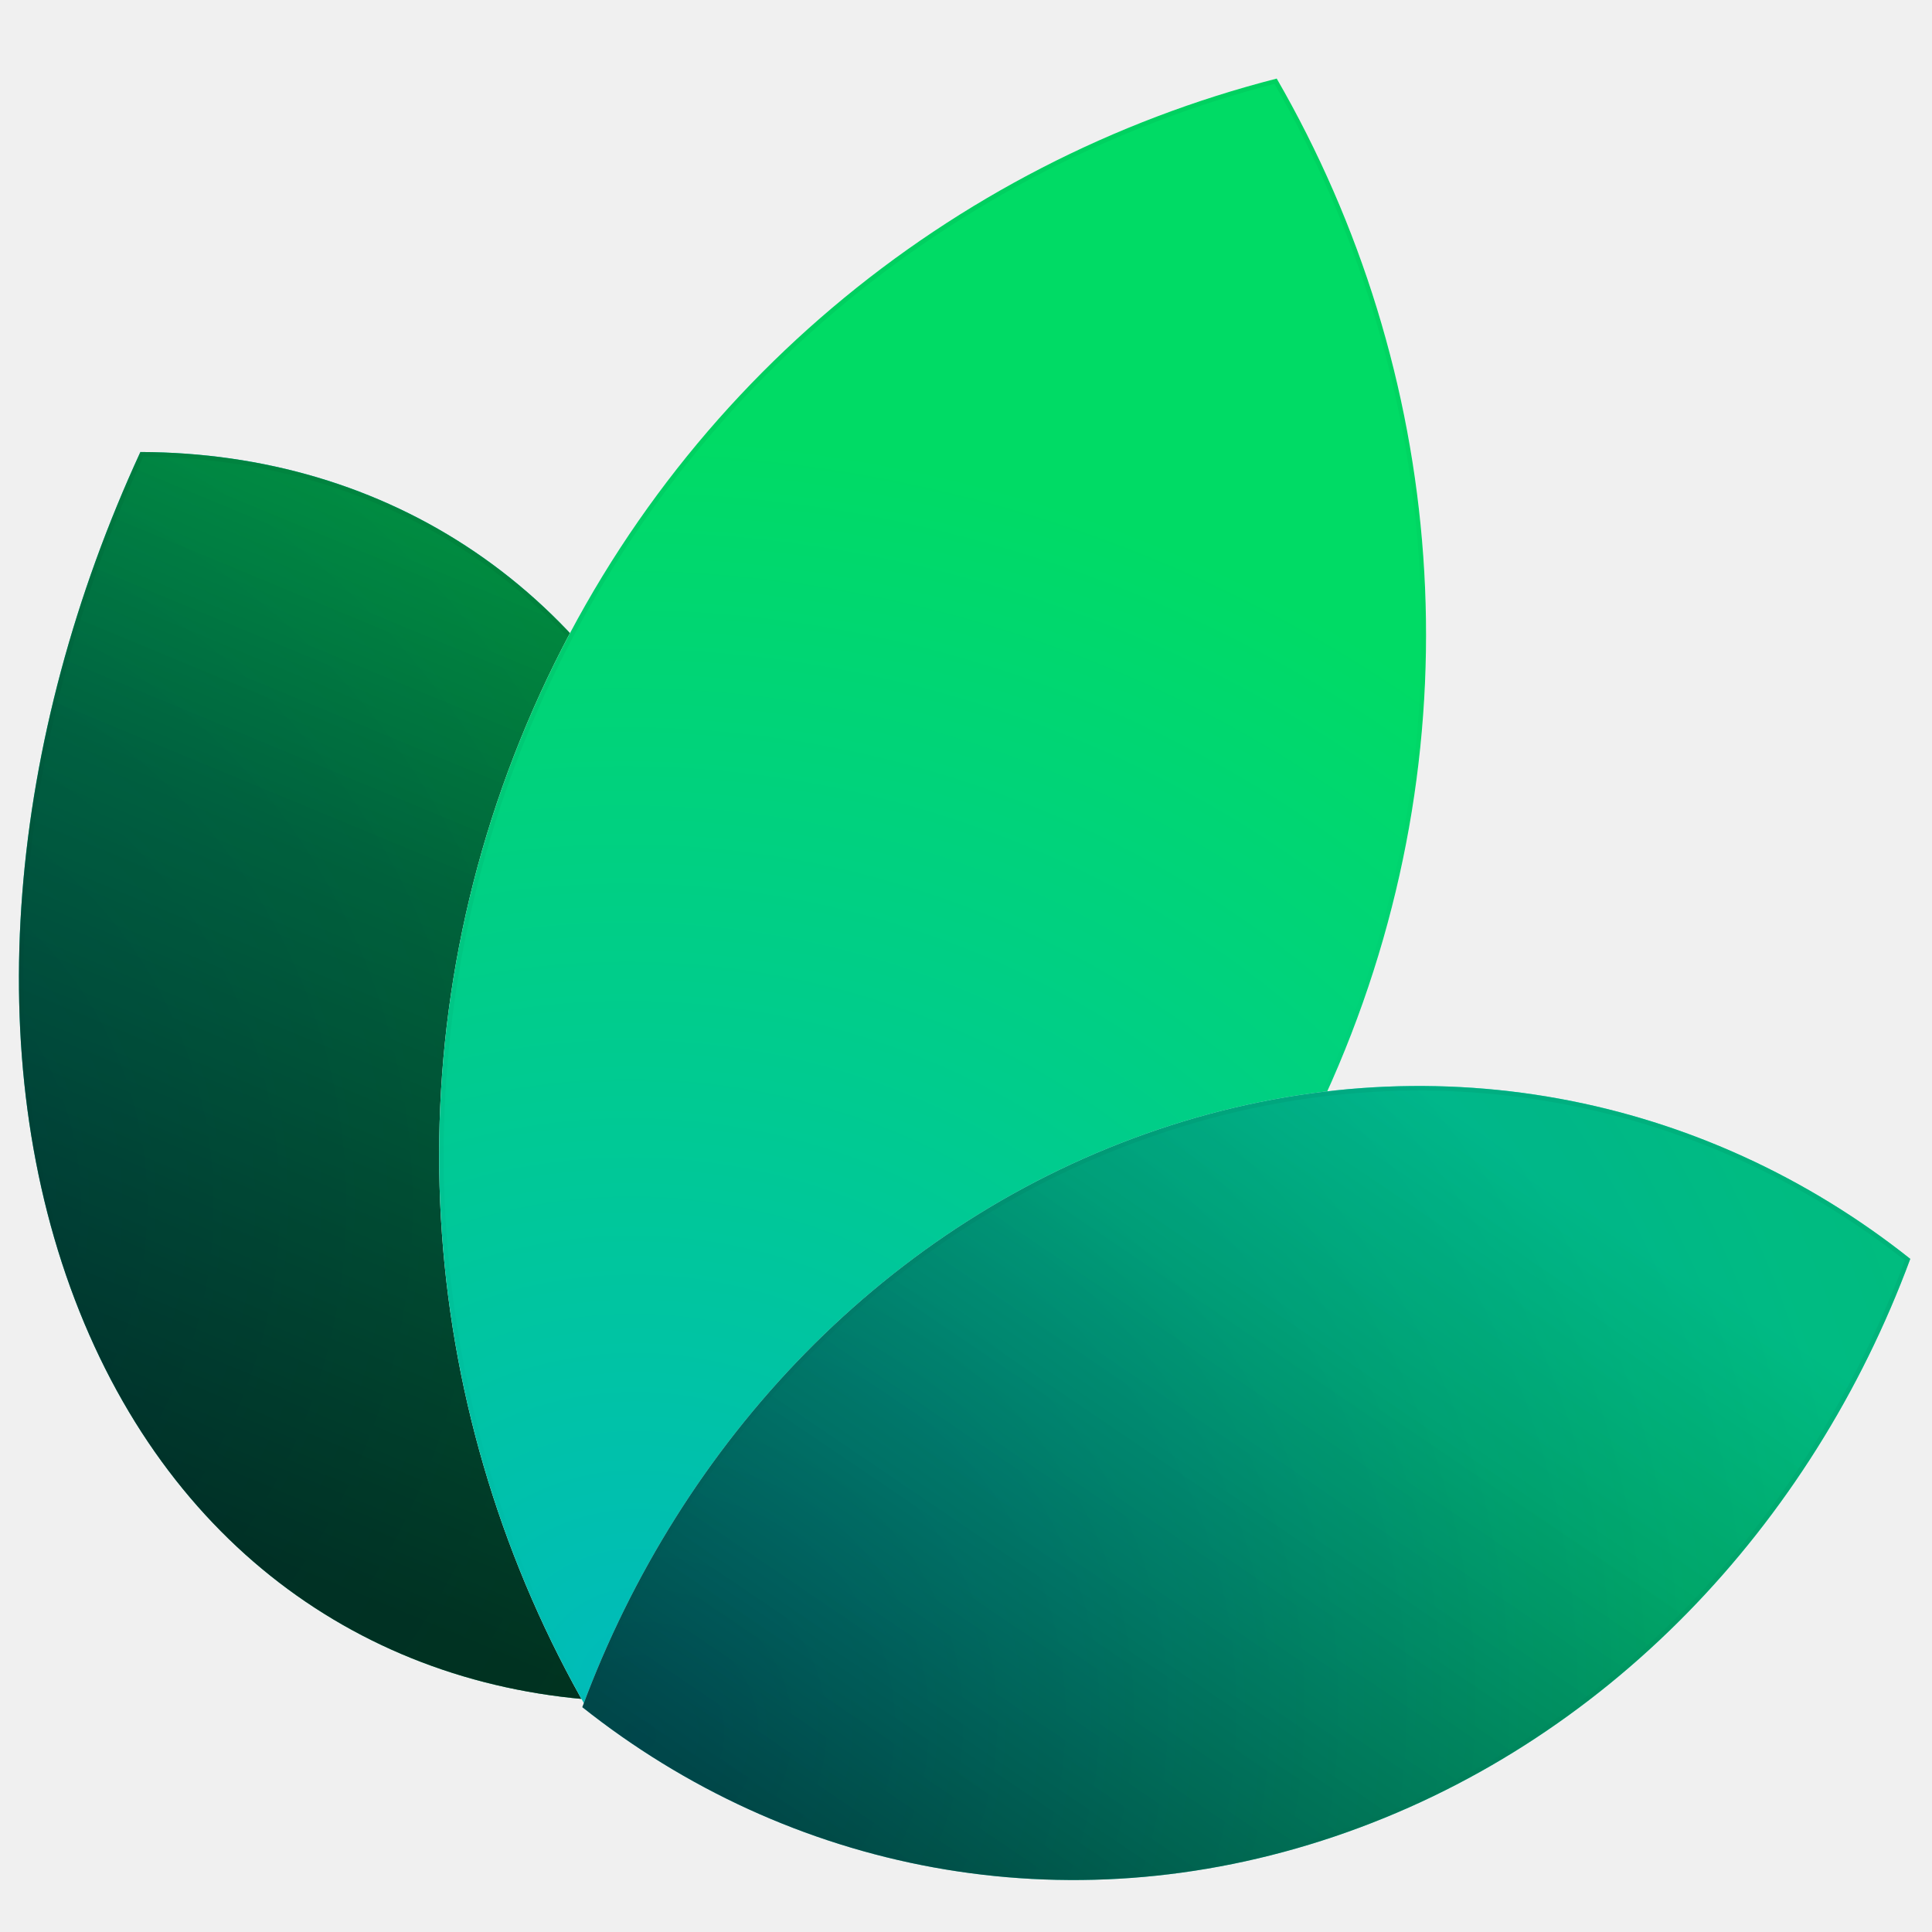
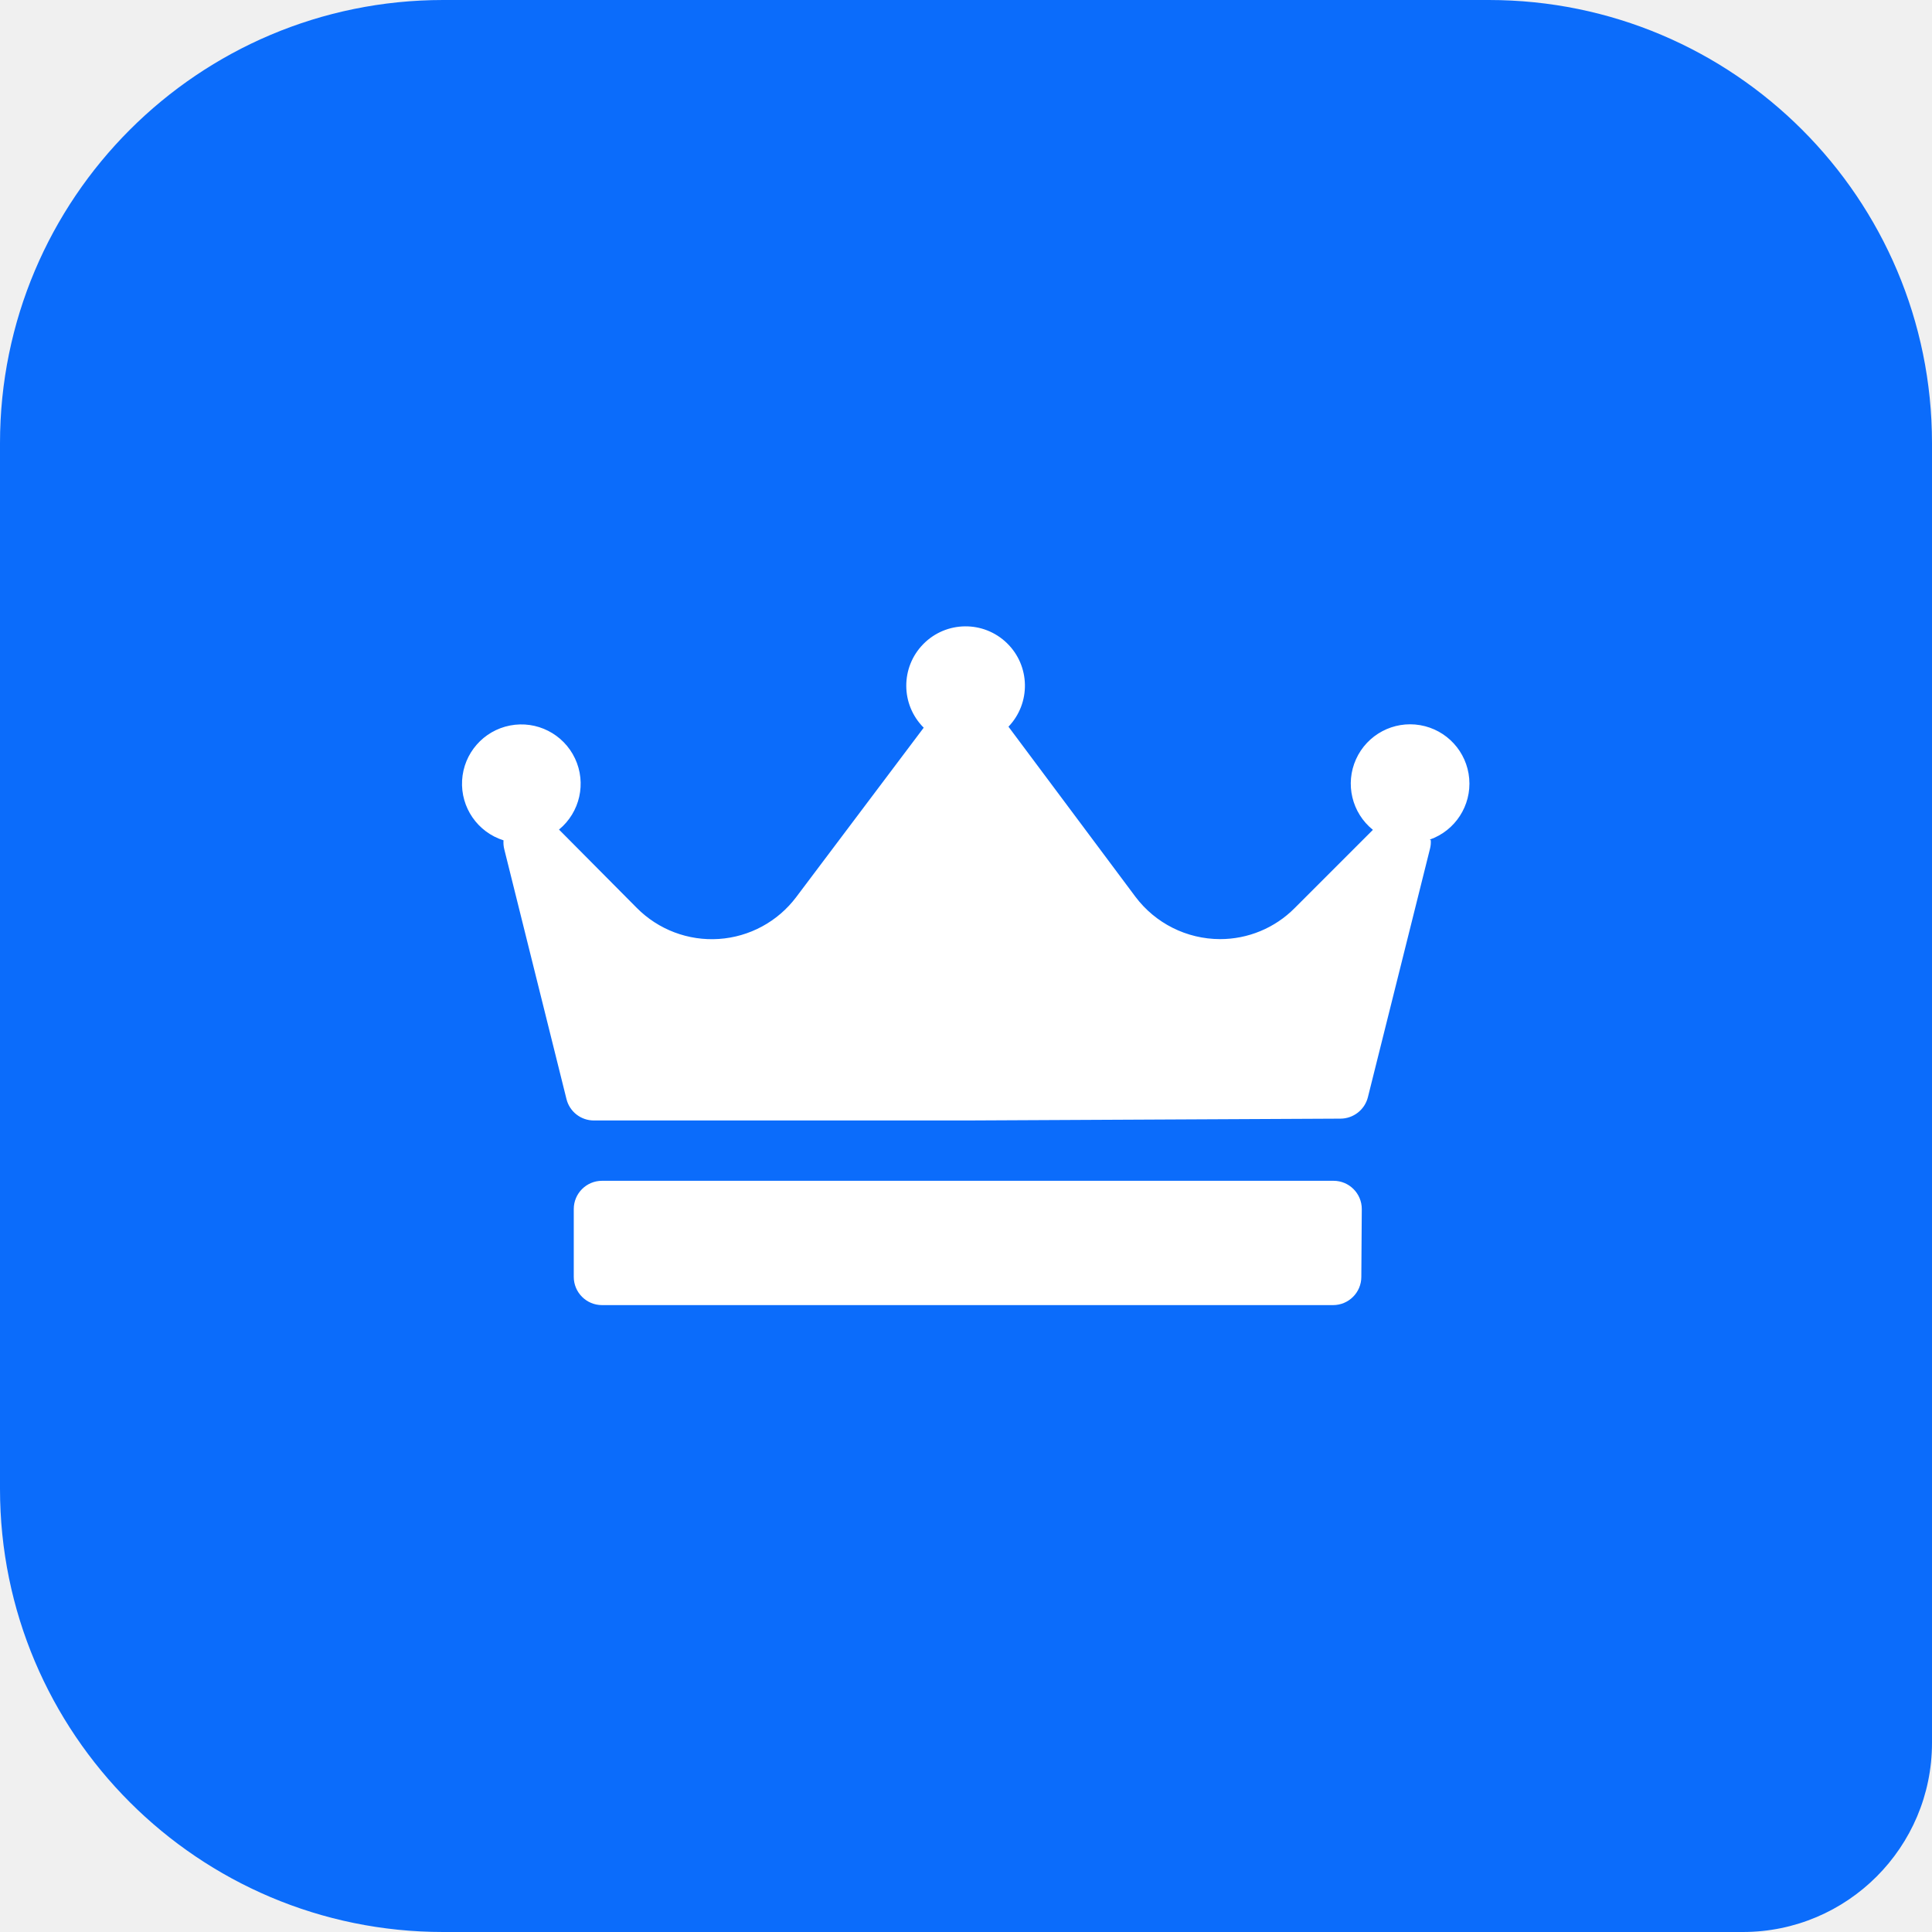
- <svg xmlns="http://www.w3.org/2000/svg" width="24" height="24" viewBox="0 0 24 24" fill="none">
-   <path d="M7.953 21.139C4.896 21.13 2.255 19.458 0.987 16.29C-0.28 13.121 0.109 9.163 1.744 5.615C4.801 5.624 7.442 7.296 8.71 10.465C9.977 13.633 9.588 17.591 7.953 21.139Z" fill="white" />
-   <path d="M7.953 21.139C4.896 21.13 2.255 19.458 0.987 16.29C-0.28 13.121 0.109 9.163 1.744 5.615C4.801 5.624 7.442 7.296 8.71 10.465C9.977 13.633 9.588 17.591 7.953 21.139Z" fill="url(#paint0_radial_101_2703)" />
-   <path d="M7.953 21.139C4.896 21.13 2.255 19.458 0.987 16.29C-0.28 13.121 0.109 9.163 1.744 5.615C4.801 5.624 7.442 7.296 8.71 10.465C9.977 13.633 9.588 17.591 7.953 21.139Z" fill="black" fill-opacity="0.5" style="mix-blend-mode:hard-light" />
-   <path d="M7.953 21.139C4.896 21.13 2.255 19.458 0.987 16.29C-0.28 13.121 0.109 9.163 1.744 5.615C4.801 5.624 7.442 7.296 8.71 10.465C9.977 13.633 9.588 17.591 7.953 21.139Z" fill="url(#paint1_linear_101_2703)" fill-opacity="0.5" style="mix-blend-mode:hard-light" />
-   <path d="M8.684 10.476C9.945 13.63 9.561 17.572 7.935 21.111C4.897 21.096 2.274 19.431 1.013 16.279C-0.248 13.124 0.136 9.182 1.762 5.643C4.8 5.659 7.423 7.324 8.684 10.476Z" stroke="url(#paint2_linear_101_2703)" stroke-opacity="0.05" stroke-width="0.056" />
-   <path d="M7.31 21.257C11.354 20.221 14.884 17.375 16.628 13.236C18.373 9.097 17.945 4.587 15.86 0.976C11.816 2.012 8.287 4.858 6.542 8.998C4.797 13.137 5.225 17.646 7.31 21.257Z" fill="white" />
-   <path d="M7.31 21.257C11.354 20.221 14.884 17.375 16.628 13.236C18.373 9.097 17.945 4.587 15.86 0.976C11.816 2.012 8.287 4.858 6.542 8.998C4.797 13.137 5.225 17.646 7.31 21.257Z" fill="url(#paint3_radial_101_2703)" />
-   <path d="M16.603 13.225C14.864 17.349 11.351 20.187 7.324 21.225C5.253 17.624 4.829 13.132 6.568 9.009C8.306 4.885 11.819 2.047 15.846 1.009C17.918 4.61 18.341 9.101 16.603 13.225Z" stroke="url(#paint4_linear_101_2703)" stroke-opacity="0.05" stroke-width="0.056" />
-   <path d="M7.234 21.207C9.789 23.237 13.21 23.951 16.577 22.814C19.944 21.677 22.506 18.945 23.73 15.638C21.175 13.608 17.754 12.894 14.387 14.031C11.02 15.168 8.458 17.901 7.234 21.207Z" fill="white" />
-   <path d="M7.234 21.207C9.789 23.237 13.21 23.951 16.577 22.814C19.944 21.677 22.506 18.945 23.73 15.638C21.175 13.608 17.754 12.894 14.387 14.031C11.02 15.168 8.458 17.901 7.234 21.207Z" fill="url(#paint5_radial_101_2703)" />
-   <path d="M7.234 21.207C9.789 23.237 13.21 23.951 16.577 22.814C19.944 21.677 22.506 18.945 23.73 15.638C21.175 13.608 17.754 12.894 14.387 14.031C11.02 15.168 8.458 17.901 7.234 21.207Z" fill="black" fill-opacity="0.2" style="mix-blend-mode:hard-light" />
-   <path d="M7.234 21.207C9.789 23.237 13.21 23.951 16.577 22.814C19.944 21.677 22.506 18.945 23.73 15.638C21.175 13.608 17.754 12.894 14.387 14.031C11.02 15.168 8.458 17.901 7.234 21.207Z" fill="url(#paint6_linear_101_2703)" fill-opacity="0.5" style="mix-blend-mode:hard-light" />
-   <path d="M16.568 22.787C13.218 23.918 9.814 23.212 7.267 21.198C8.492 17.907 11.044 15.189 14.396 14.058C17.747 12.927 21.15 13.633 23.697 15.648C22.472 18.938 19.92 21.656 16.568 22.787Z" stroke="url(#paint7_linear_101_2703)" stroke-opacity="0.05" stroke-width="0.056" />
-   <defs>
-     <radialGradient id="paint0_radial_101_2703" cx="0" cy="0" r="1" gradientUnits="userSpaceOnUse" gradientTransform="translate(-3.00503 15.023) rotate(-10.029) scale(17.9572 17.784)">
-       <stop stop-color="#00B0BB" />
-       <stop offset="1" stop-color="#00DB65" />
-     </radialGradient>
-     <linearGradient id="paint1_linear_101_2703" x1="7.39" y1="4.813" x2="1.63" y2="18.689" gradientUnits="userSpaceOnUse">
-       <stop stop-color="#18E299" />
-       <stop offset="1" />
-     </linearGradient>
-     <linearGradient id="paint2_linear_101_2703" x1="7.948" y1="8.016" x2="1.761" y2="18.746" gradientUnits="userSpaceOnUse">
-       <stop />
-       <stop offset="1" stop-opacity="0" />
-     </linearGradient>
-     <radialGradient id="paint3_radial_101_2703" cx="0" cy="0" r="1" gradientUnits="userSpaceOnUse" gradientTransform="translate(8.11404 20.8822) rotate(-75.7542) scale(21.6246 23.7772)">
-       <stop stop-color="#00BBBB" />
-       <stop offset="0.713" stop-color="#00DB65" />
-     </radialGradient>
-     <linearGradient id="paint4_linear_101_2703" x1="7.602" y1="5.871" x2="15.556" y2="16.372" gradientUnits="userSpaceOnUse">
-       <stop />
-       <stop offset="1" stop-opacity="0" />
-     </linearGradient>
-     <radialGradient id="paint5_radial_101_2703" cx="0" cy="0" r="1" gradientUnits="userSpaceOnUse" gradientTransform="translate(7.84537 21.5181) rotate(-20.3525) scale(18.5603 17.32)">
-       <stop stop-color="#00B0BB" />
-       <stop offset="1" stop-color="#00DB65" />
-     </radialGradient>
-     <linearGradient id="paint6_linear_101_2703" x1="16.808" y1="13.007" x2="10.041" y2="22.994" gradientUnits="userSpaceOnUse">
-       <stop stop-color="#00B1BC" />
-       <stop offset="1" />
-     </linearGradient>
-     <linearGradient id="paint7_linear_101_2703" x1="16.808" y1="13.007" x2="14.169" y2="23.841" gradientUnits="userSpaceOnUse">
-       <stop />
-       <stop offset="1" stop-opacity="0" />
-     </linearGradient>
-   </defs>
+ <svg xmlns="http://www.w3.org/2000/svg" data-name="Layer 1" viewBox="0 0 212 212">
+   <path d="M48.63 0h114.74A48.63 48.63 0 0 1 212 48.63v142.61A20.76 20.76 0 0 1 191.24 212H48.63A48.63 48.63 0 0 1 0 163.37V48.63A48.63 48.63 0 0 1 48.63 0Z" fill="#0b6cfb" />
+   <path d="M157 92.19a2.9 2.9 0 0 1-.08.92l-6.82 27.29a3.12 3.12 0 0 1-3 2.35l-40.94.2h-41a3.09 3.09 0 0 1-3-2.35l-6.82-27.39a3.1 3.1 0 0 1-.09-1 6.51 6.51 0 1 1 6.09-1.18l8.54 8.6a11.59 11.59 0 0 0 17.48-1.18l14-18.6a6.51 6.51 0 1 1 9.3-.11l13.93 18.66a11.64 11.64 0 0 0 9.28 4.65 11.51 11.51 0 0 0 8.19-3.4l8.59-8.59a6.51 6.51 0 1 1 6.24 1.07Zm-7.57 40.48a3.1 3.1 0 0 0-3.1-3.1H66.06a3.1 3.1 0 0 0-3.1 3.1v7.44a3.1 3.1 0 0 0 3.1 3.1h80.22a3.1 3.1 0 0 0 3.1-3.1Z" fill="#fff" />
</svg>
